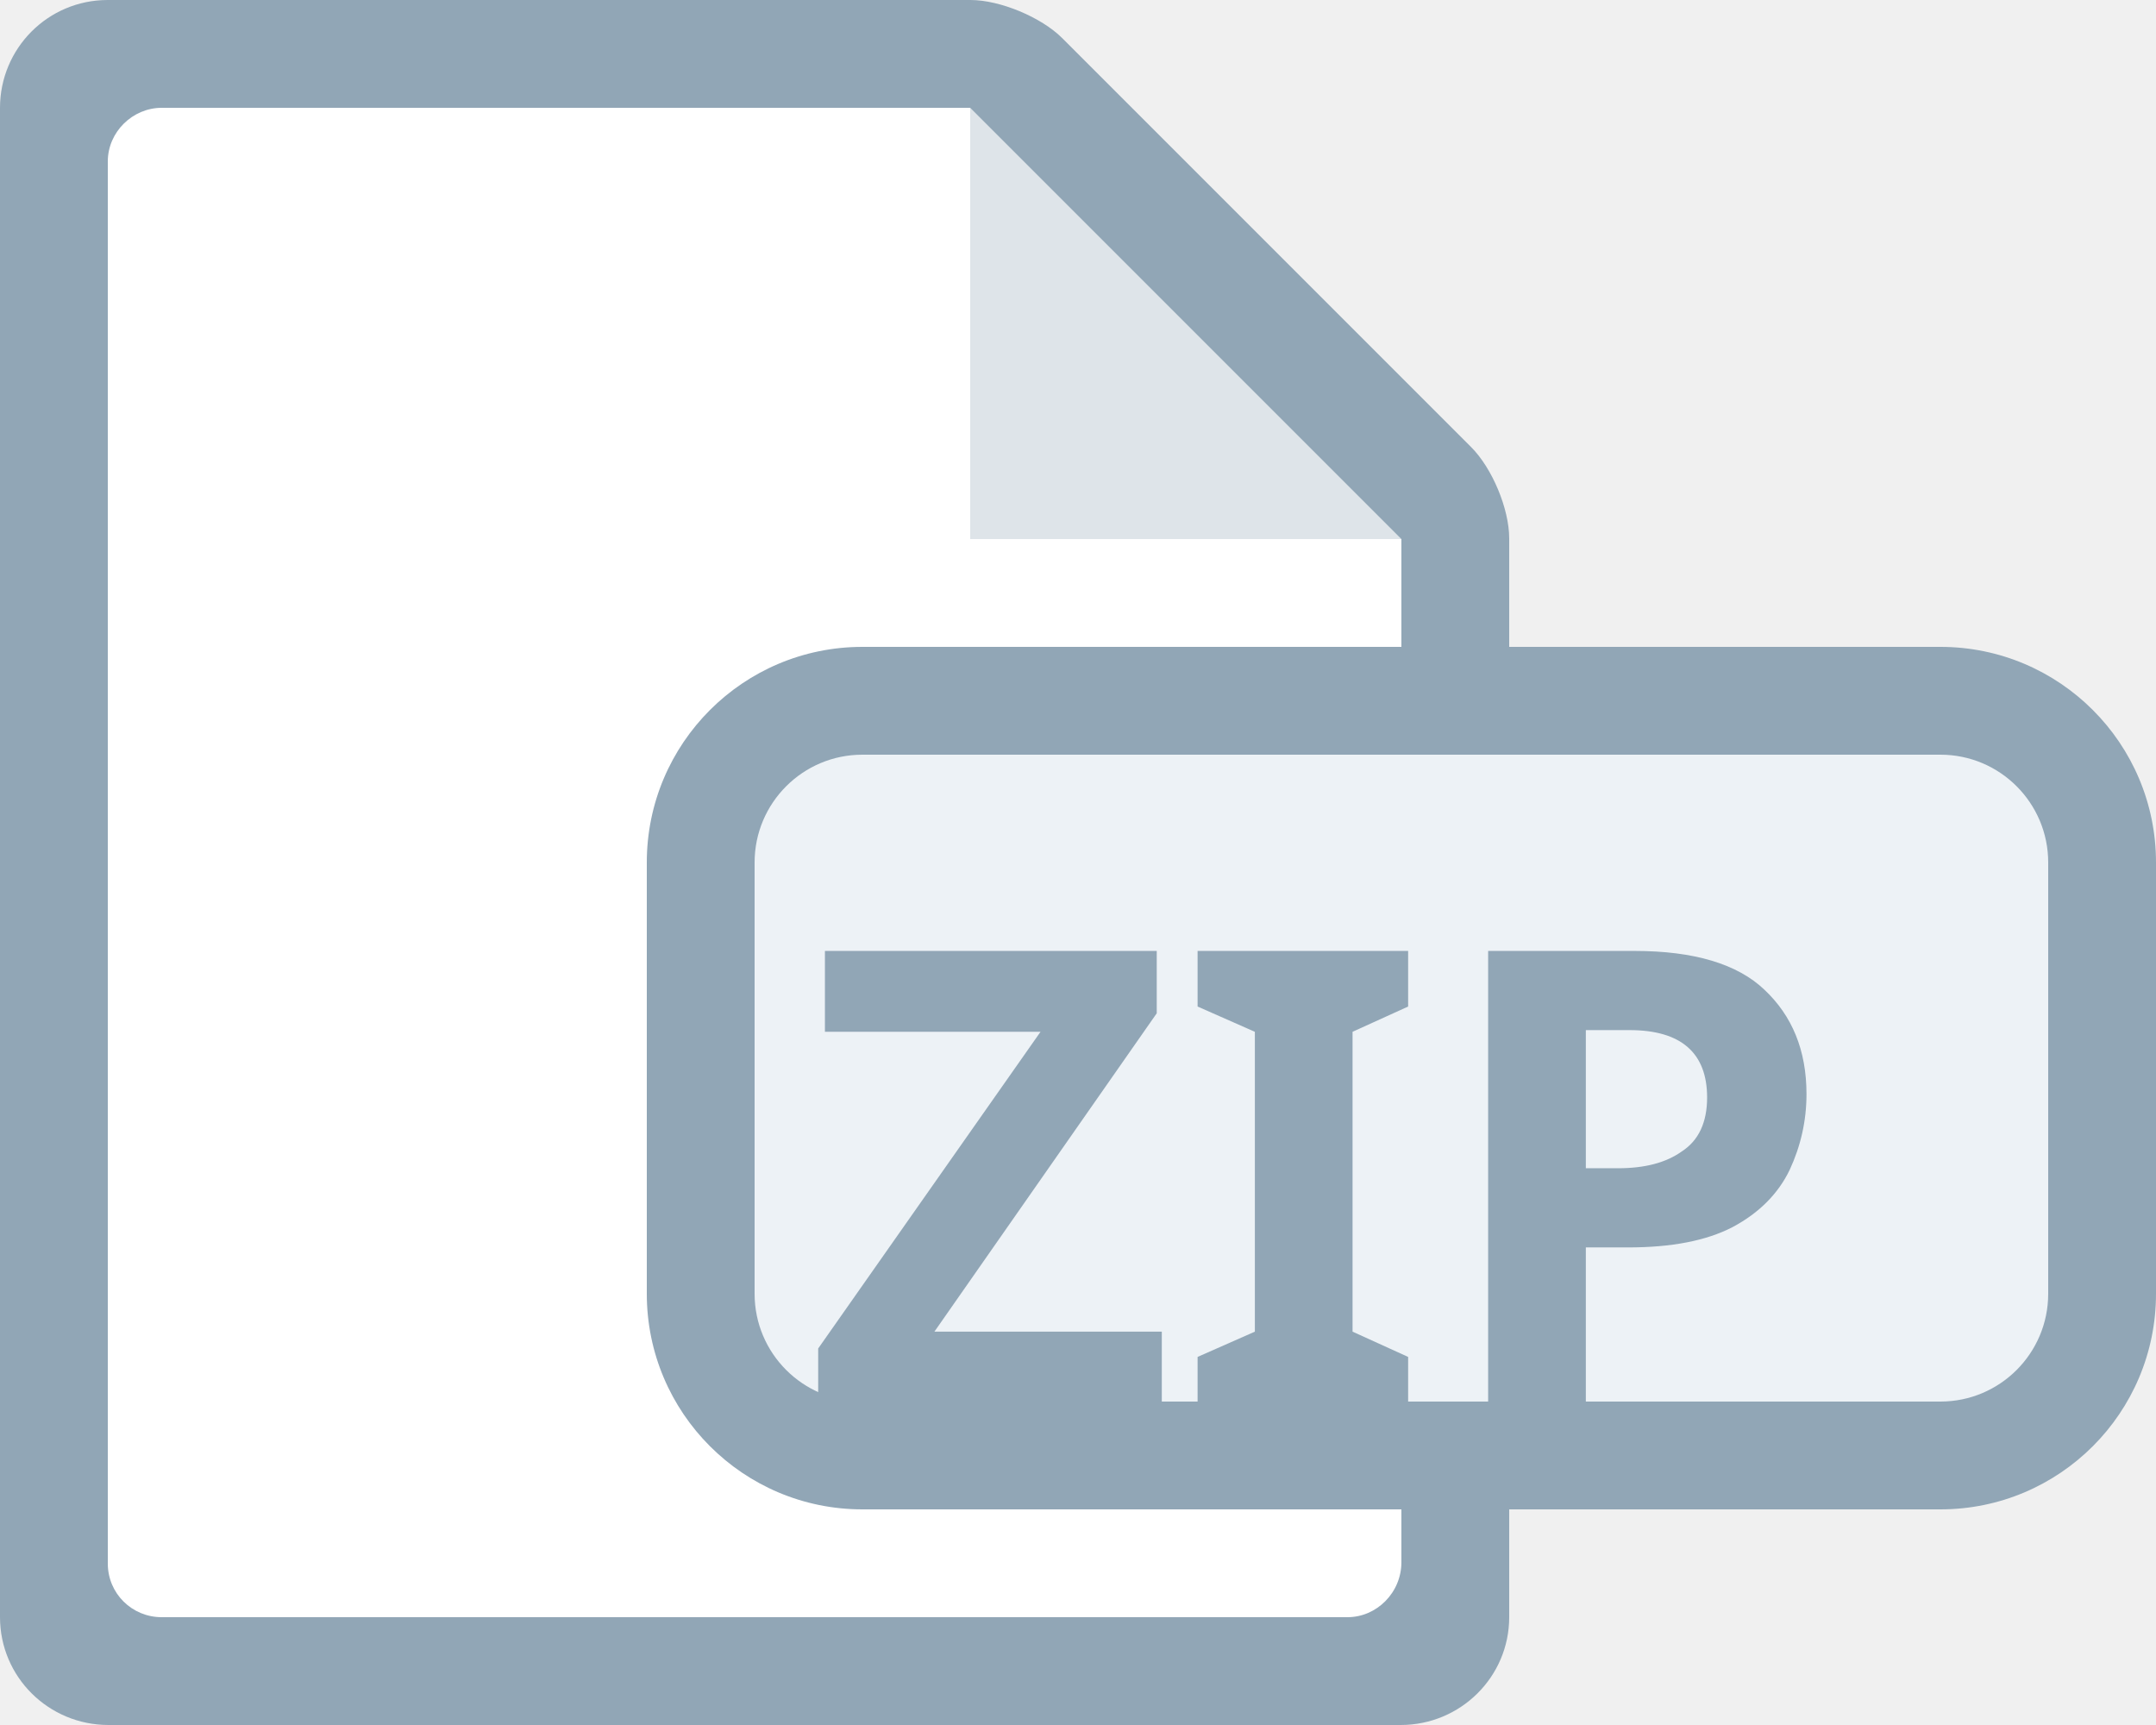
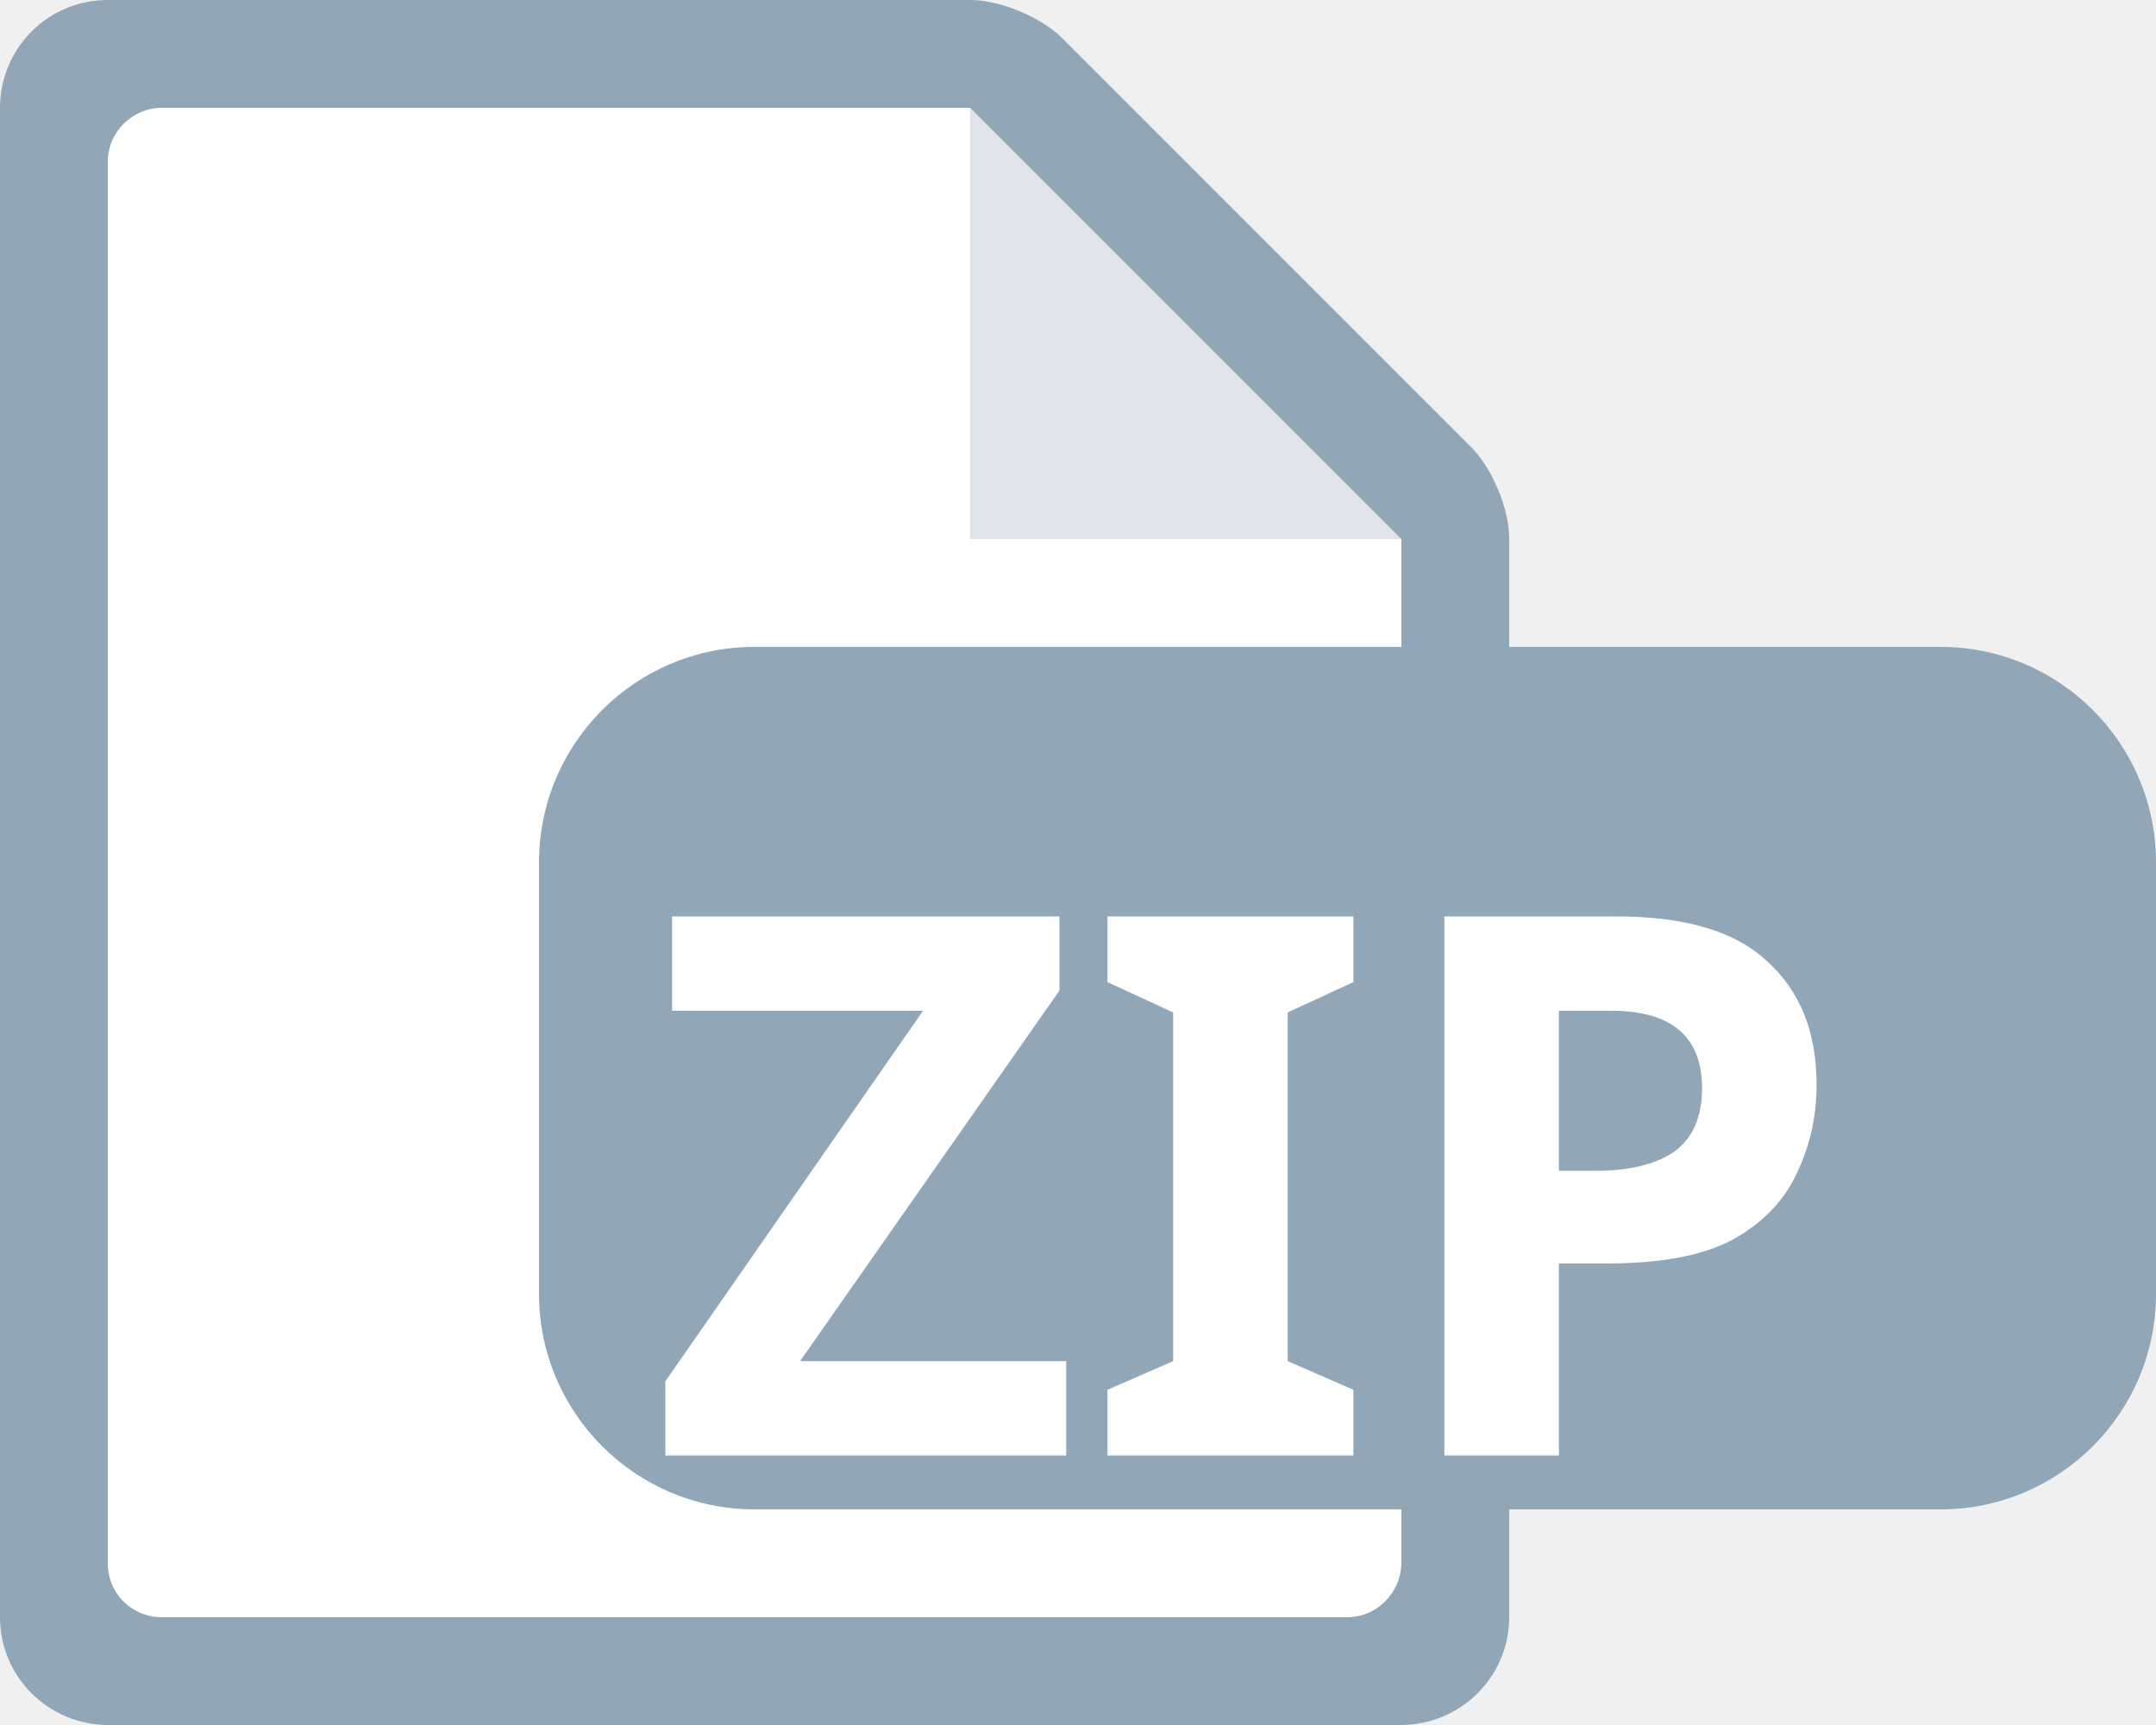
<svg xmlns="http://www.w3.org/2000/svg" width="20px" height="16px" viewBox="0 0 20 16" version="1.1">
  <g id="document-type-zip" stroke="none" stroke-width="1" fill="none" fill-rule="evenodd">
    <g id="icon-/-document-type">
      <g id="icon-/-document" fill-rule="evenodd">
        <path d="M1.007,16 C0.451,16 -1.95399252e-14,15.555 -1.95399252e-14,14.999 L-1.95399252e-14,1.001 C-1.95399252e-14,0.448 0.445,1.0658141e-14 0.999,1.0658141e-14 L9.003,1.0658141e-14 C9.277,1.0658141e-14 9.66,0.16 9.853,0.353 L13.647,4.147 C13.842,4.342 14,4.719 14,4.994 L14,15 C14,15.552 13.55,16 12.993,16 L1.007,16 Z" id="bg" fill="#91A6B6" />
        <path d="M1.5,15 C1.224,15 1,14.78 1,14.502 L1,1.498 C1,1.223 1.231,1 1.5,1 L9,1 L9,5 L13,5 L13,14.49 C13,14.772 12.771,15 12.5,15 L1.5,15 Z" id="inset" fill="#FFFFFF" />
        <polygon id="curl" fill-opacity="0.7" fill="#FFFFFF" points="9 1 9 5 13 5" />
      </g>
-       <g id="icon-/-mime-type" transform="translate(6, 6)">
-         <rect id="Rectangle" fill="#91A6B6" fill-rule="evenodd" x="0" y="0" width="14" height="8" rx="2" />
-         <rect id="Rectangle" fill="#EDF2F6" fill-rule="evenodd" x="1" y="1" width="12" height="6" rx="1" />
-         <text id="mime" font-family="RobotoMono-Bold, Roboto Mono" font-size="6" font-weight="bold" line-spacing="6" fill="#91A6B6">
-           <tspan x="1.45" y="7.1">ZIP</tspan>
+       <g id="icon-/-mime-type" transform="translate(5, 6)">
+         <rect id="Rectangle" fill="#91A6B6" fill-rule="evenodd" x="0" y="0" width="15" height="8" rx="2" />
+         <text id="mime" font-family="RobotoMono-Bold, Roboto Mono" font-size="7" font-weight="bold" line-spacing="7" fill="#FFFFFF">
+           <tspan x="1" y="7.5">ZIP</tspan>
        </text>
      </g>
    </g>
  </g>
</svg>
